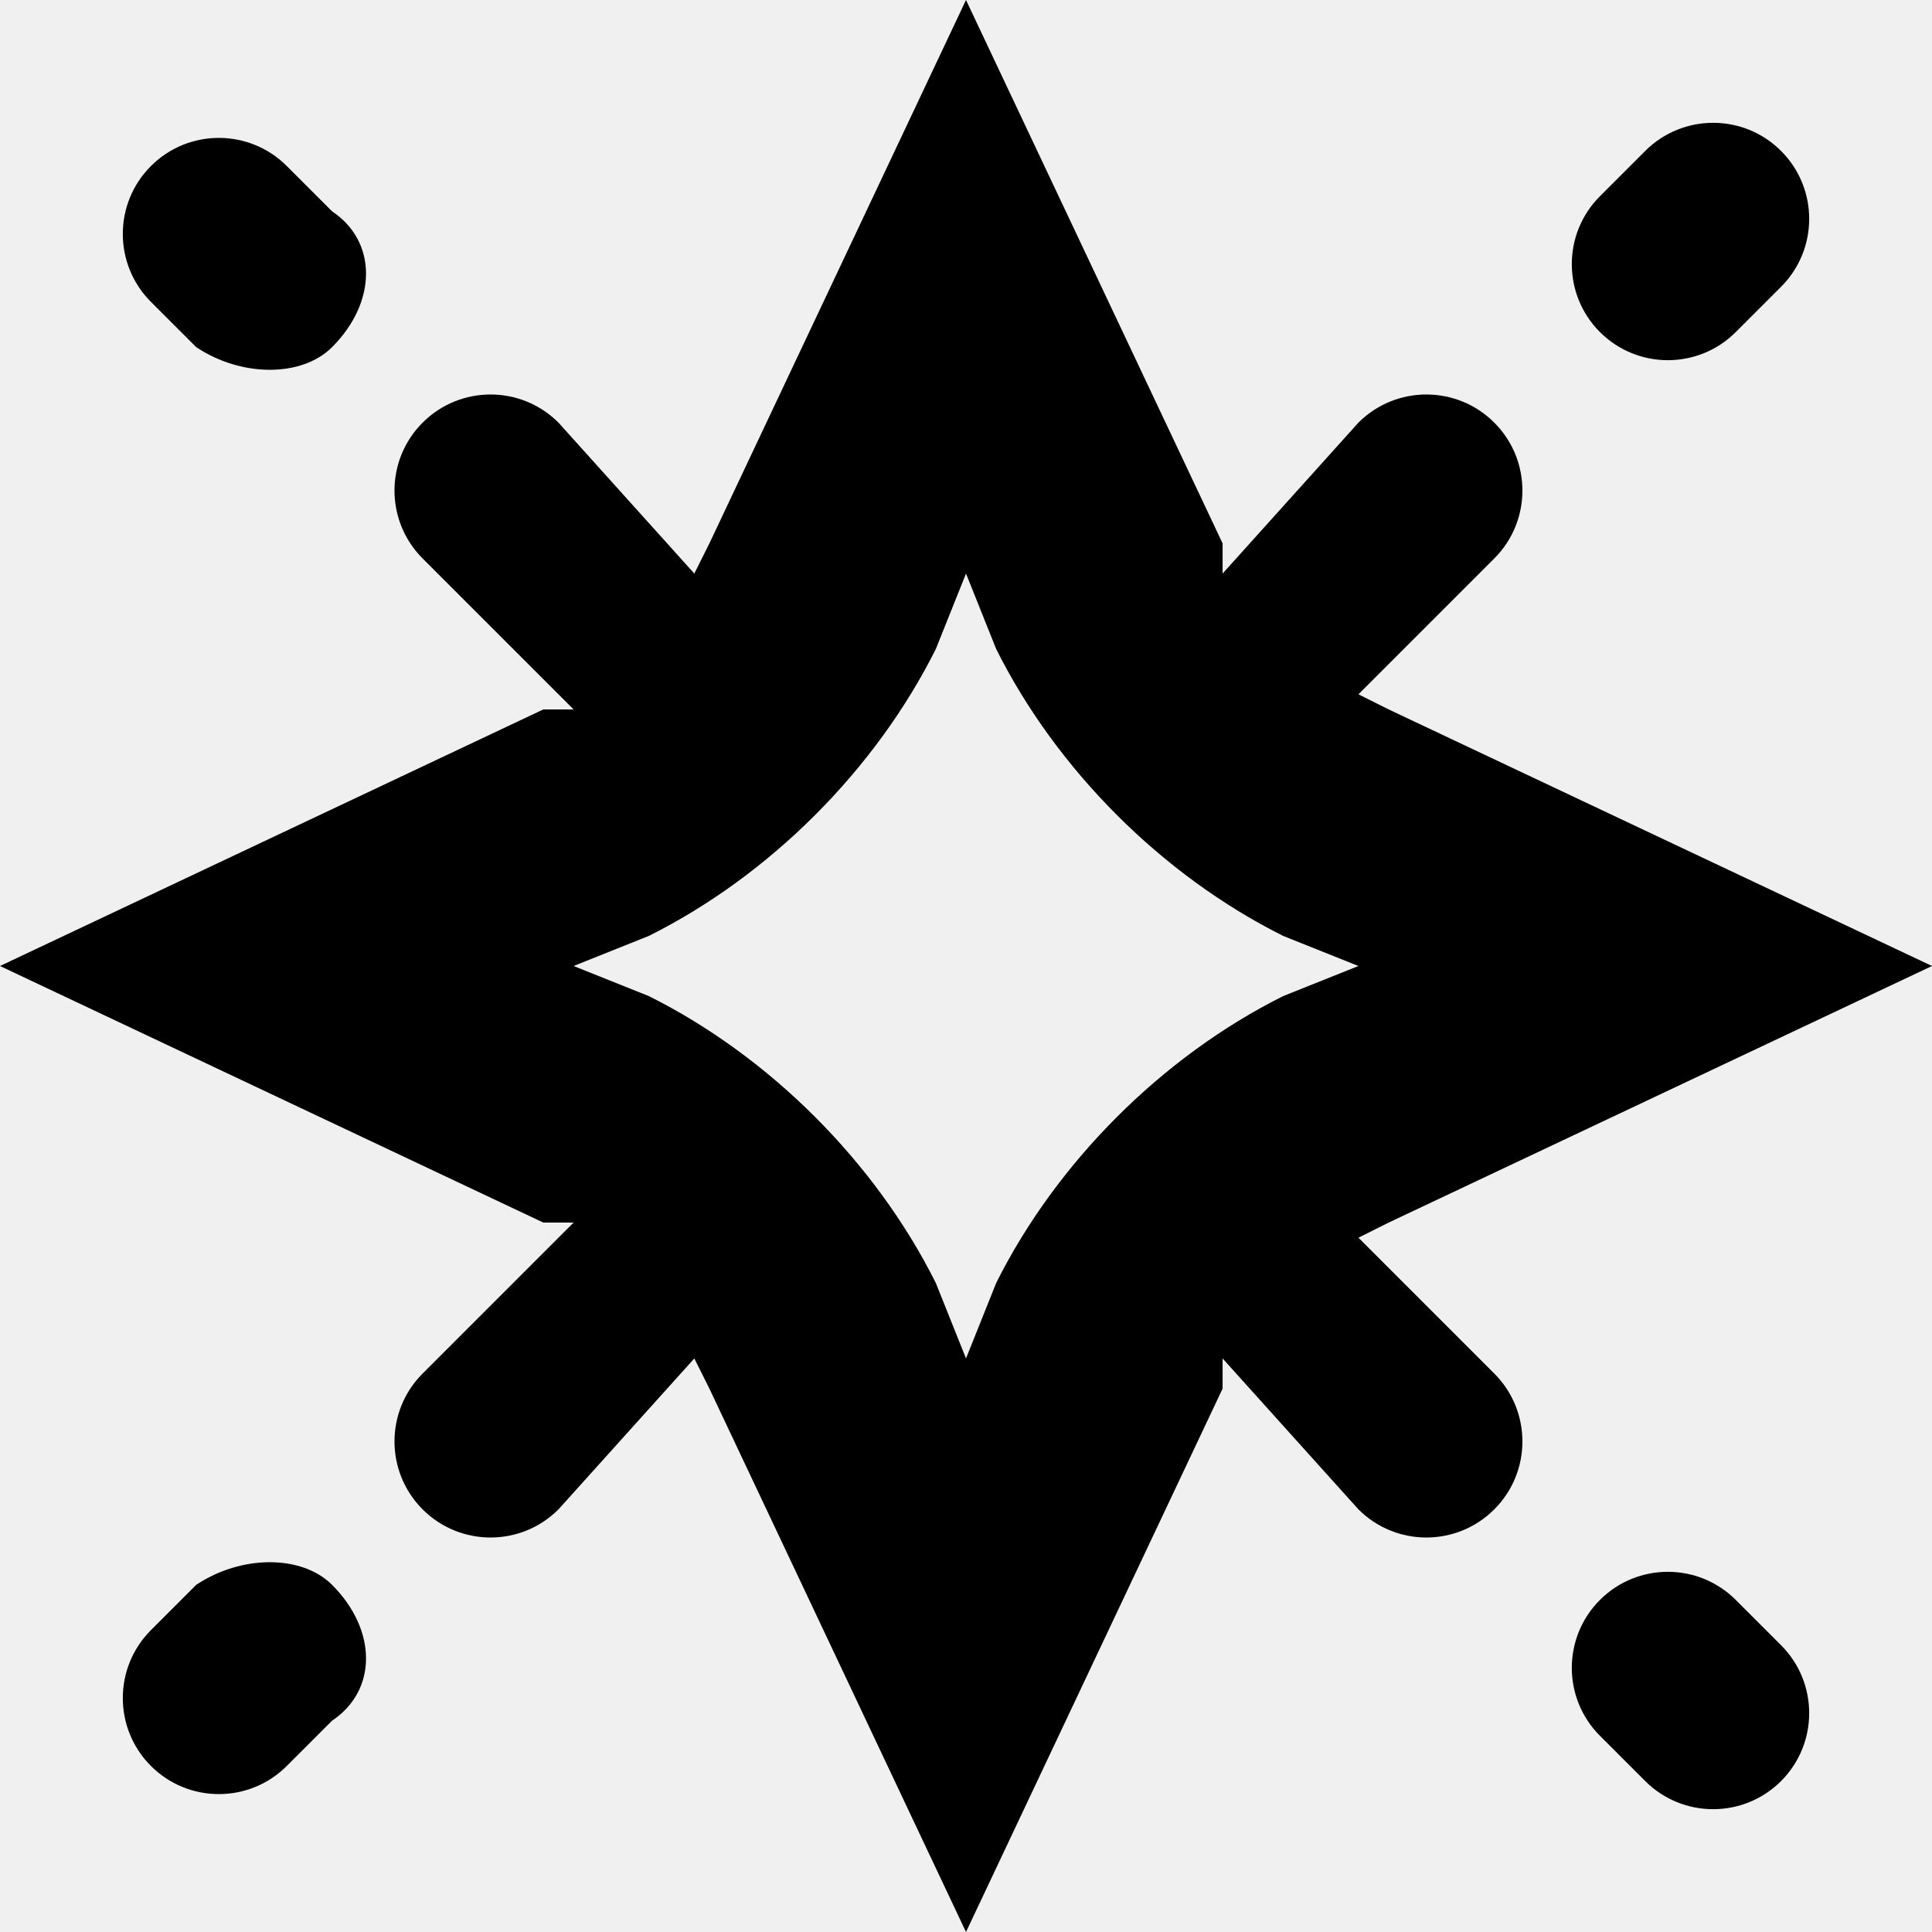
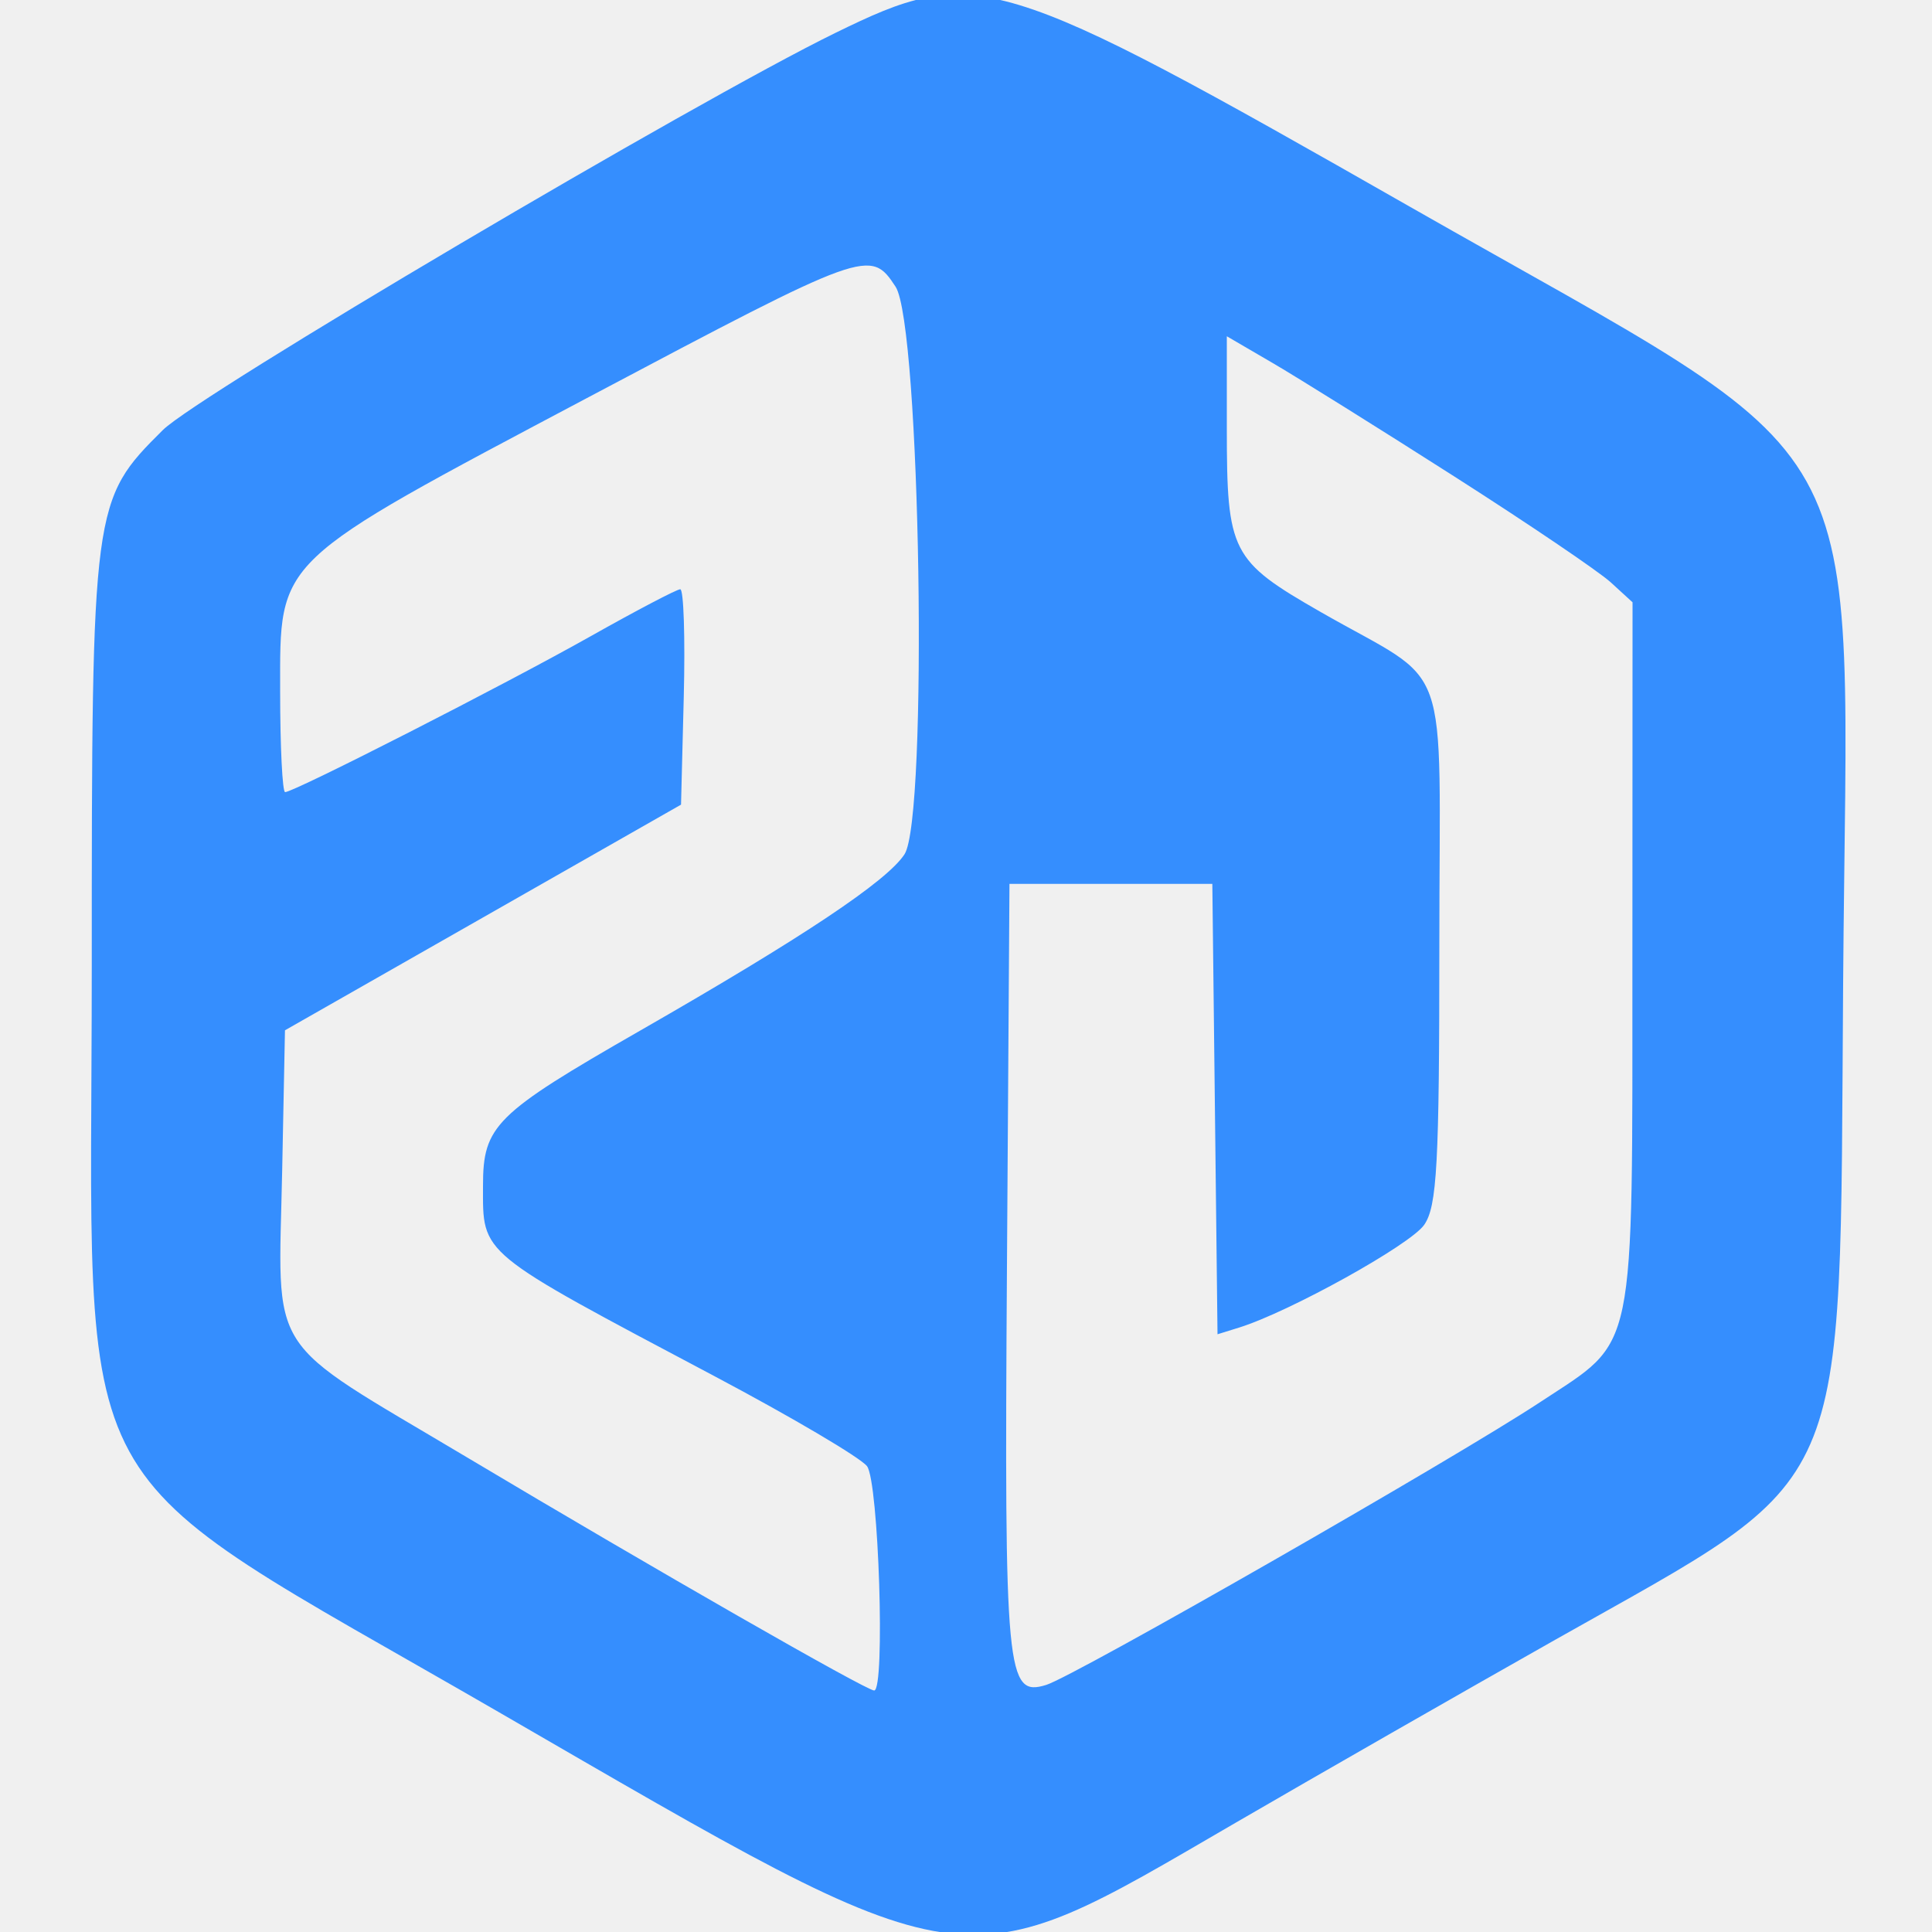
- <svg xmlns="http://www.w3.org/2000/svg" viewBox="0 0 128 128">
-   <path fill-rule="evenodd" d="M81 36 64 0 47 36l-1 2-9-10a6 6 0 0 0-9 9l10 10h-2L0 64l36 17h2L28 91a6 6 0 1 0 9 9l9-10 1 2 17 36 17-36v-2l9 10a6 6 0 1 0 9-9l-9-9 2-1 36-17-36-17-2-1 9-9a6 6 0 1 0-9-9l-9 10v-2Zm-17 2-2 5c-4 8-11 15-19 19l-5 2 5 2c8 4 15 11 19 19l2 5 2-5c4-8 11-15 19-19l5-2-5-2c-8-4-15-11-19-19l-2-5Z" clip-rule="evenodd" />
-   <path d="M118 19a6 6 0 0 0-9-9l-3 3a6 6 0 1 0 9 9l3-3Zm-96 4c-2 2-6 2-9 0l-3-3a6 6 0 1 1 9-9l3 3c3 2 3 6 0 9Zm0 82c-2-2-6-2-9 0l-3 3a6 6 0 1 0 9 9l3-3c3-2 3-6 0-9Zm96 4a6 6 0 0 1-9 9l-3-3a6 6 0 1 1 9-9l3 3Z" />
-   <style>path{fill:#000}@media (prefers-color-scheme:dark){path{fill:#fff}}</style>
+ <svg xmlns="http://www.w3.org/2000/svg" id="svg" version="1.1" width="400" height="400" viewBox="0, 0, 400,400">
+   <style>
+     path { fill: #358efe; }
+     @media (prefers-color-scheme: dark) {
+       path { fill: #d5a467; }
+     }
+   </style>
+   <g id="svgg">
+     <path id="path0" d="M172.944 6.818 C 143.834 21.053,41.030 81.763,33.705 89.044 C 19.109 103.553,19.000 104.374,19.000 200.000 C 19.000 315.019,11.580 301.419,103.284 354.487 C 202.292 411.782,197.772 411.104,255.852 377.362 C 272.983 367.409,302.750 350.368,322.000 339.491 C 384.124 304.392,380.821 311.937,381.602 203.363 C 382.456 84.744,390.404 98.976,291.942 42.823 C 205.827 -6.288,202.071 -7.425,172.944 6.818 M185.416 59.354 C 190.585 67.242,192.189 169.362,187.262 176.881 C 183.596 182.475,166.226 194.057,132.486 213.405 C 102.462 230.621,100.000 233.056,100.000 245.527 C 100.000 259.895,98.719 258.842,148.000 284.963 C 163.950 293.417,178.125 301.781,179.500 303.549 C 181.924 306.667,183.311 350.000,180.987 350.000 C 179.348 350.000,135.864 325.099,96.522 301.632 C 54.401 276.507,57.641 281.565,58.426 242.157 L 59.000 213.313 100.000 189.953 L 141.000 166.593 141.566 144.297 C 141.877 132.033,141.550 122.000,140.840 122.000 C 140.129 122.000,131.775 126.381,122.274 131.735 C 104.565 141.715,60.886 164.000,59.033 164.000 C 58.465 164.000,58.000 154.564,58.000 143.032 C 58.000 115.429,56.453 116.900,122.000 82.157 C 179.430 51.717,180.225 51.431,185.416 59.354 M301.000 98.585 C 316.400 108.418,331.025 118.316,333.500 120.580 L 338.000 124.697 337.971 197.849 C 337.937 282.057,338.976 277.019,318.906 290.275 C 301.270 301.922,222.506 347.019,216.622 348.839 C 208.354 351.395,207.923 346.835,208.477 262.588 L 209.000 183.000 230.000 183.000 L 251.000 183.000 251.537 229.623 L 252.074 276.246 256.537 274.860 C 266.930 271.631,291.944 257.756,294.849 253.609 C 297.526 249.786,298.000 241.071,298.000 195.648 C 298.000 134.098,301.001 142.511,273.403 126.692 C 254.884 116.077,254.000 114.344,254.000 88.680 L 254.000 69.620 263.500 75.163 C 268.725 78.212,285.600 88.752,301.000 98.585 " stroke="none" fill-rule="evenodd" />
+   </g>
</svg>
